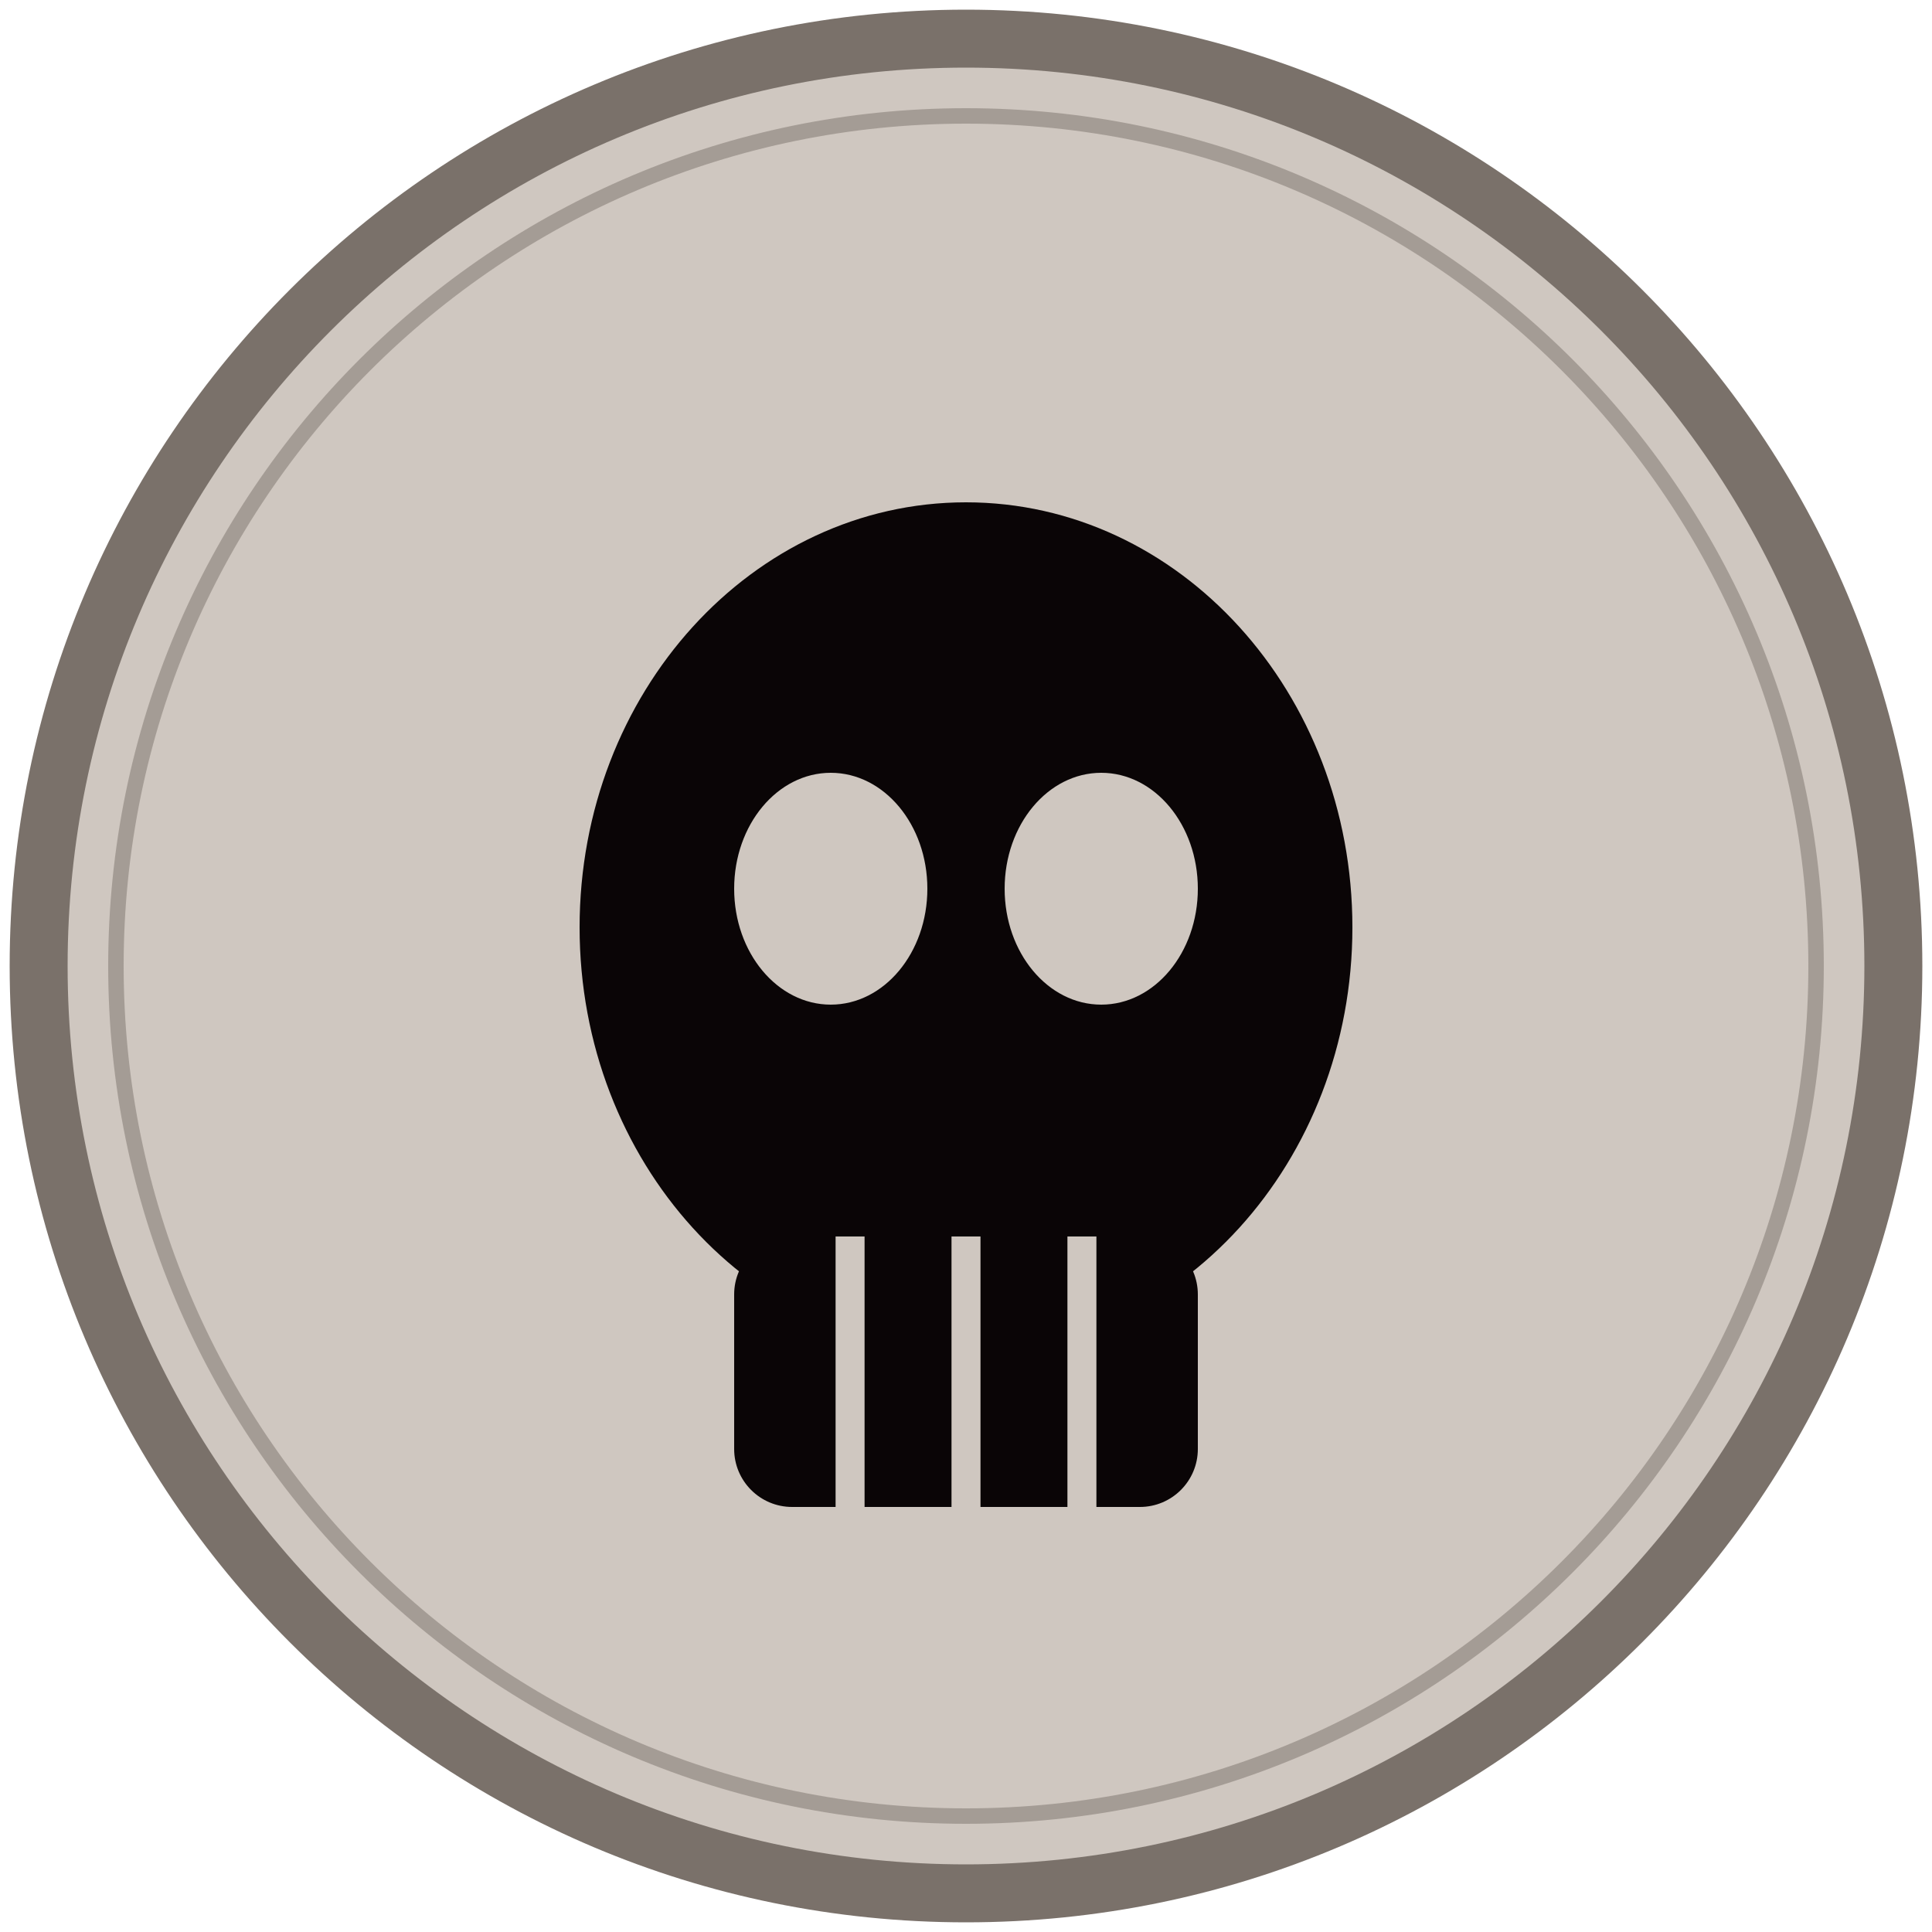
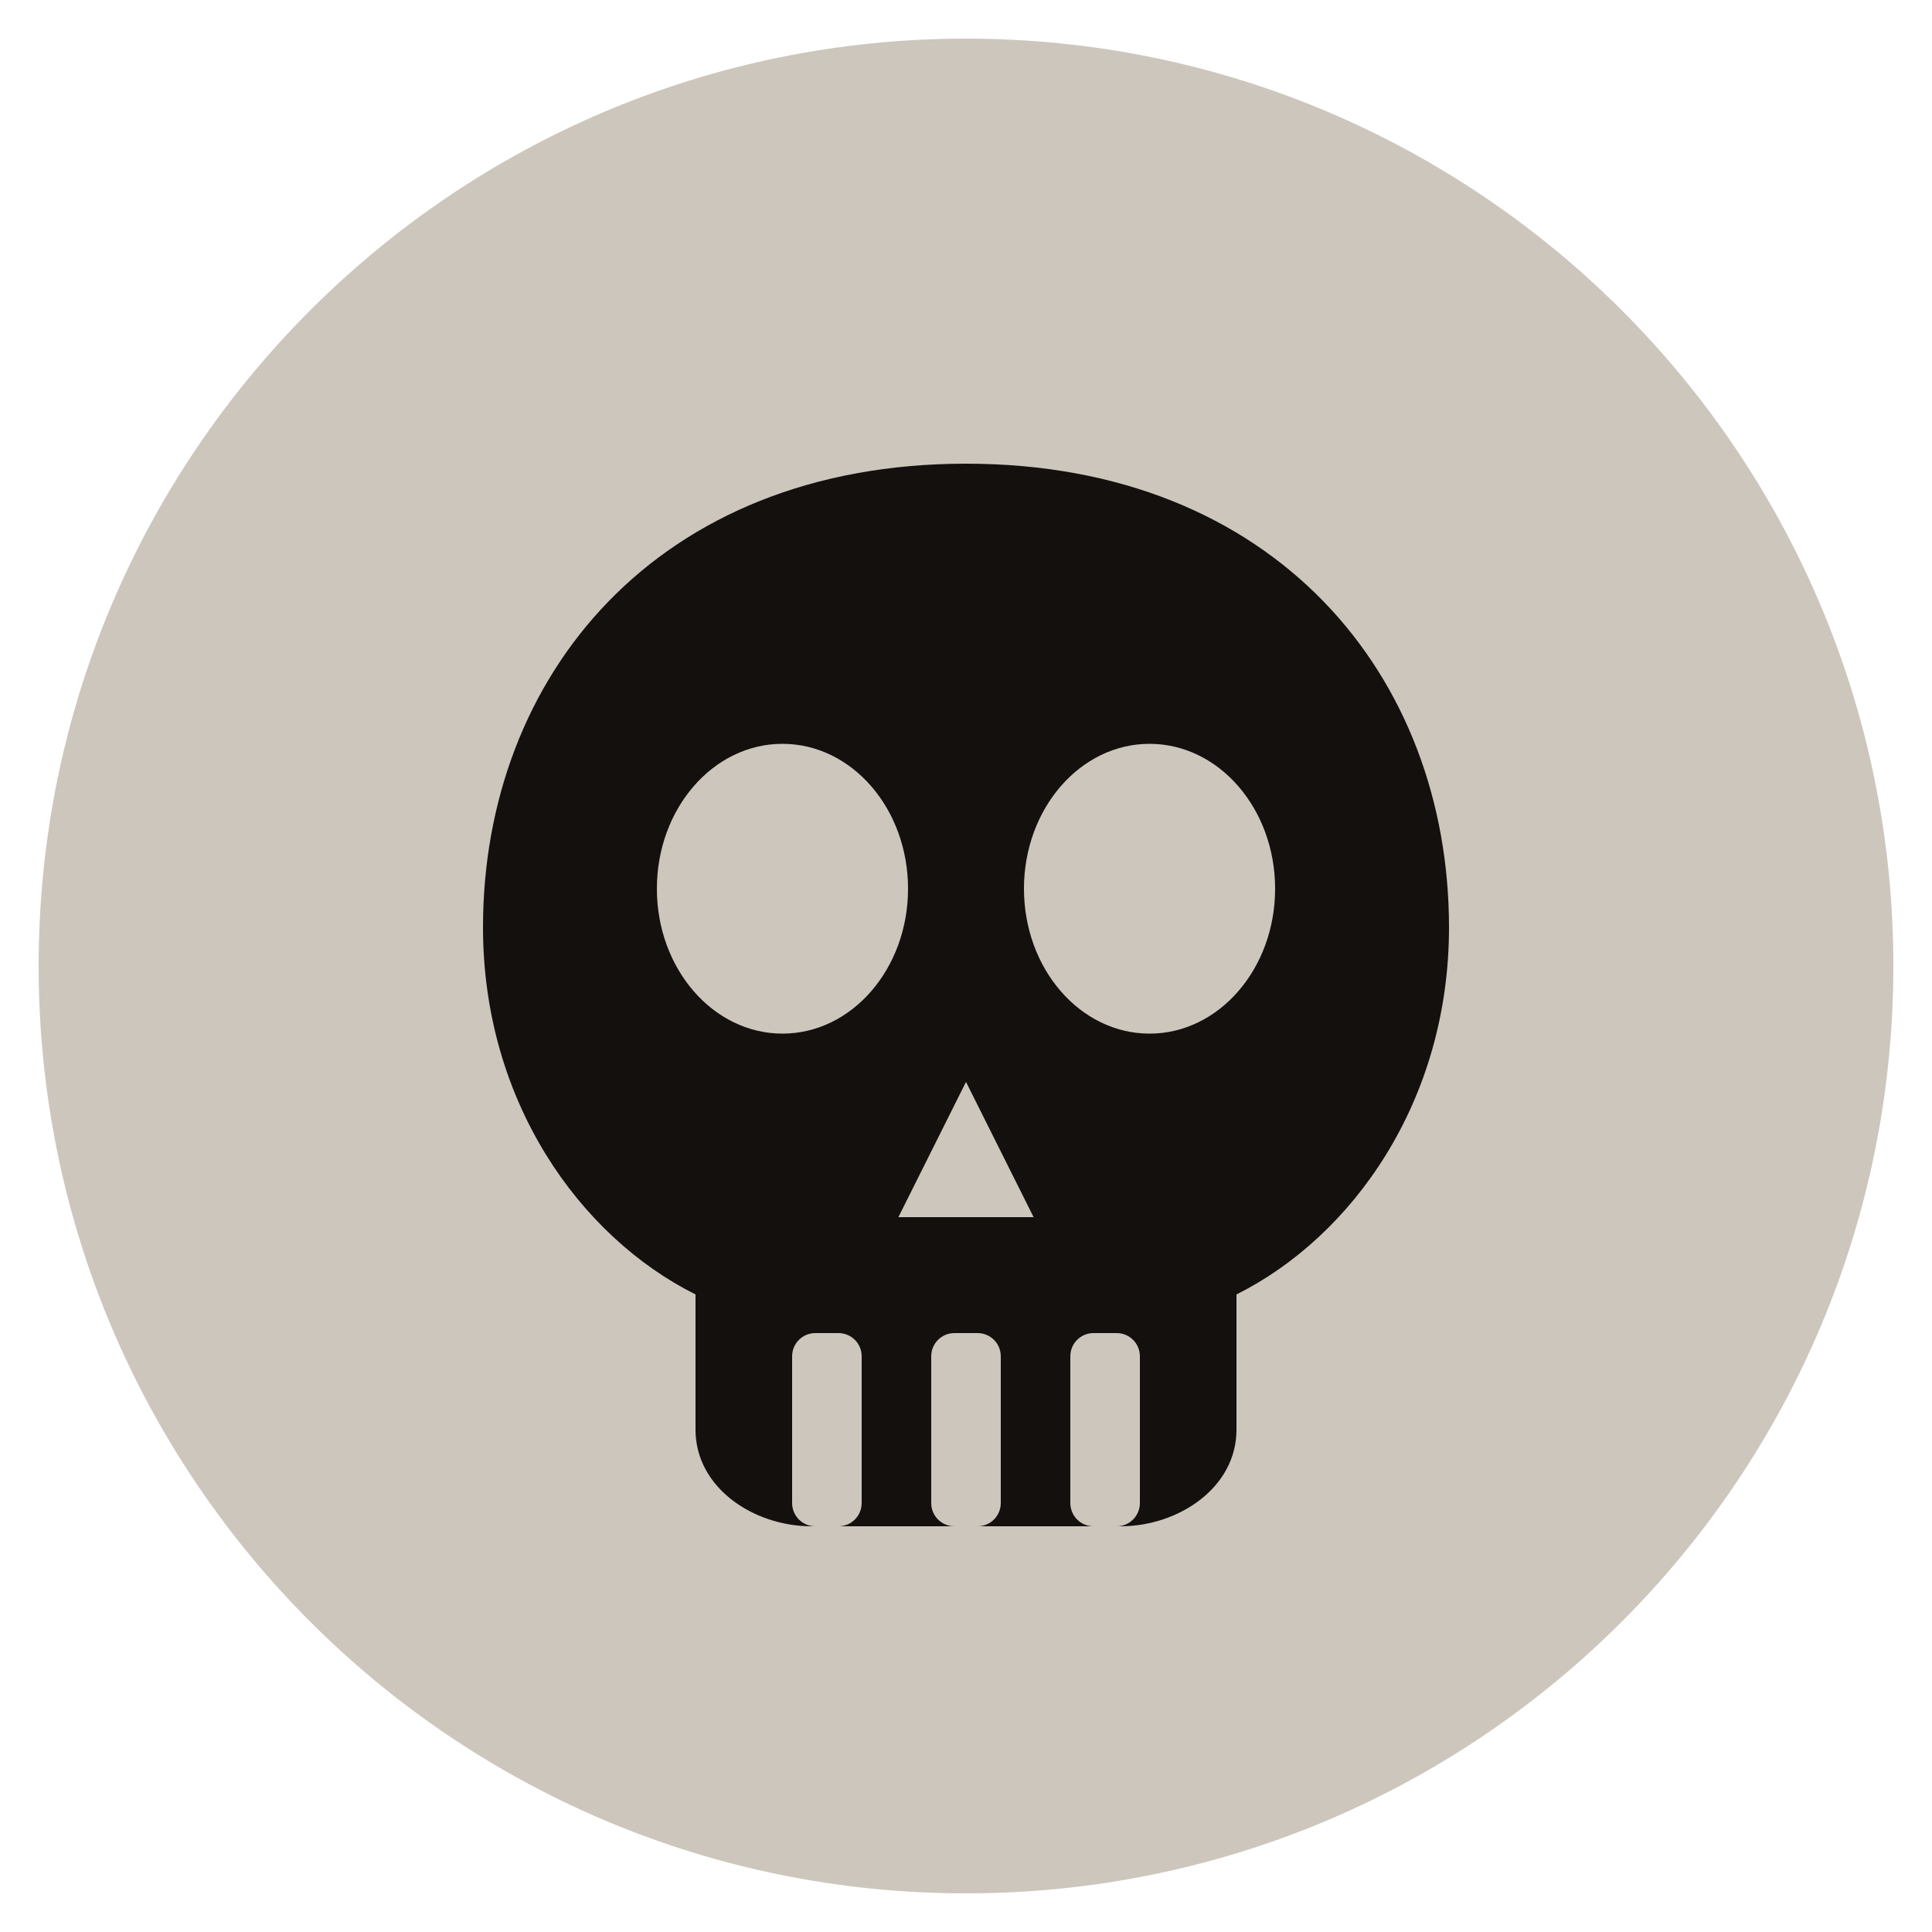
<svg xmlns="http://www.w3.org/2000/svg" viewBox="0 0 100 100">
-   <circle cx="50" cy="50" r="48" fill="#cfc7c0" stroke="#7a716a" stroke-width="3" />
-   <circle cx="50" cy="50" r="44" fill="none" stroke="#7a716a" stroke-width="0.8" opacity="0.5" />
-   <g transform="translate(50 50)" fill="#0a0506">
-     <ellipse cx="0" cy="-2" rx="20" ry="22" />
-     <rect x="-12" y="14" width="24" height="14" rx="3" />
-     <ellipse cx="-7" cy="-4" rx="5" ry="6" fill="#cfc7c0" />
-     <ellipse cx="7" cy="-4" rx="5" ry="6" fill="#cfc7c0" />
-     <line x1="-6" y1="14" x2="-6" y2="28" stroke="#cfc7c0" stroke-width="1.5" />
-     <line x1="0" y1="14" x2="0" y2="28" stroke="#cfc7c0" stroke-width="1.5" />
-     <line x1="6" y1="14" x2="6" y2="28" stroke="#cfc7c0" stroke-width="1.5" />
-     <polygon points="0,8 -3,14 3,14" />
+   <circle cx="50" cy="50" r="48" fill="#cdc6bd" stroke="undefined" stroke-width="3" />
+   <circle cx="50" cy="50" r="44" fill="none" stroke="undefined" stroke-width="0.8" opacity="0.5" />
+   <g transform="translate(50 52)" fill="#13100e">
+     <path d="M0,-28 C-16,-28 -25,-17 -25,-4 C-25,5 -20,12 -14,15 L-14,22                C-14,25 -11,27 -8,27 L8,27 C11,27 14,25 14,22 L14,15                C20,12 25,5 25,-4 C25,-17 16,-28 0,-28 Z" />
+     <ellipse cx="-9.5" cy="-6" rx="6.5" ry="7.5" fill="#cdc6bd" />
+     <ellipse cx="9.5" cy="-6" rx="6.5" ry="7.5" fill="#cdc6bd" />
+     <path d="M0,4 L-3.5,11 L3.5,11 Z" fill="#cdc6bd" />
+     <g fill="#cdc6bd">
+       <rect x="-9" y="17" width="3.6" height="10" rx="1.2" />
+       <rect x="-1.8" y="17" width="3.6" height="10" rx="1.2" />
+       <rect x="5.4" y="17" width="3.6" height="10" rx="1.2" />
+     </g>
  </g>
</svg>
